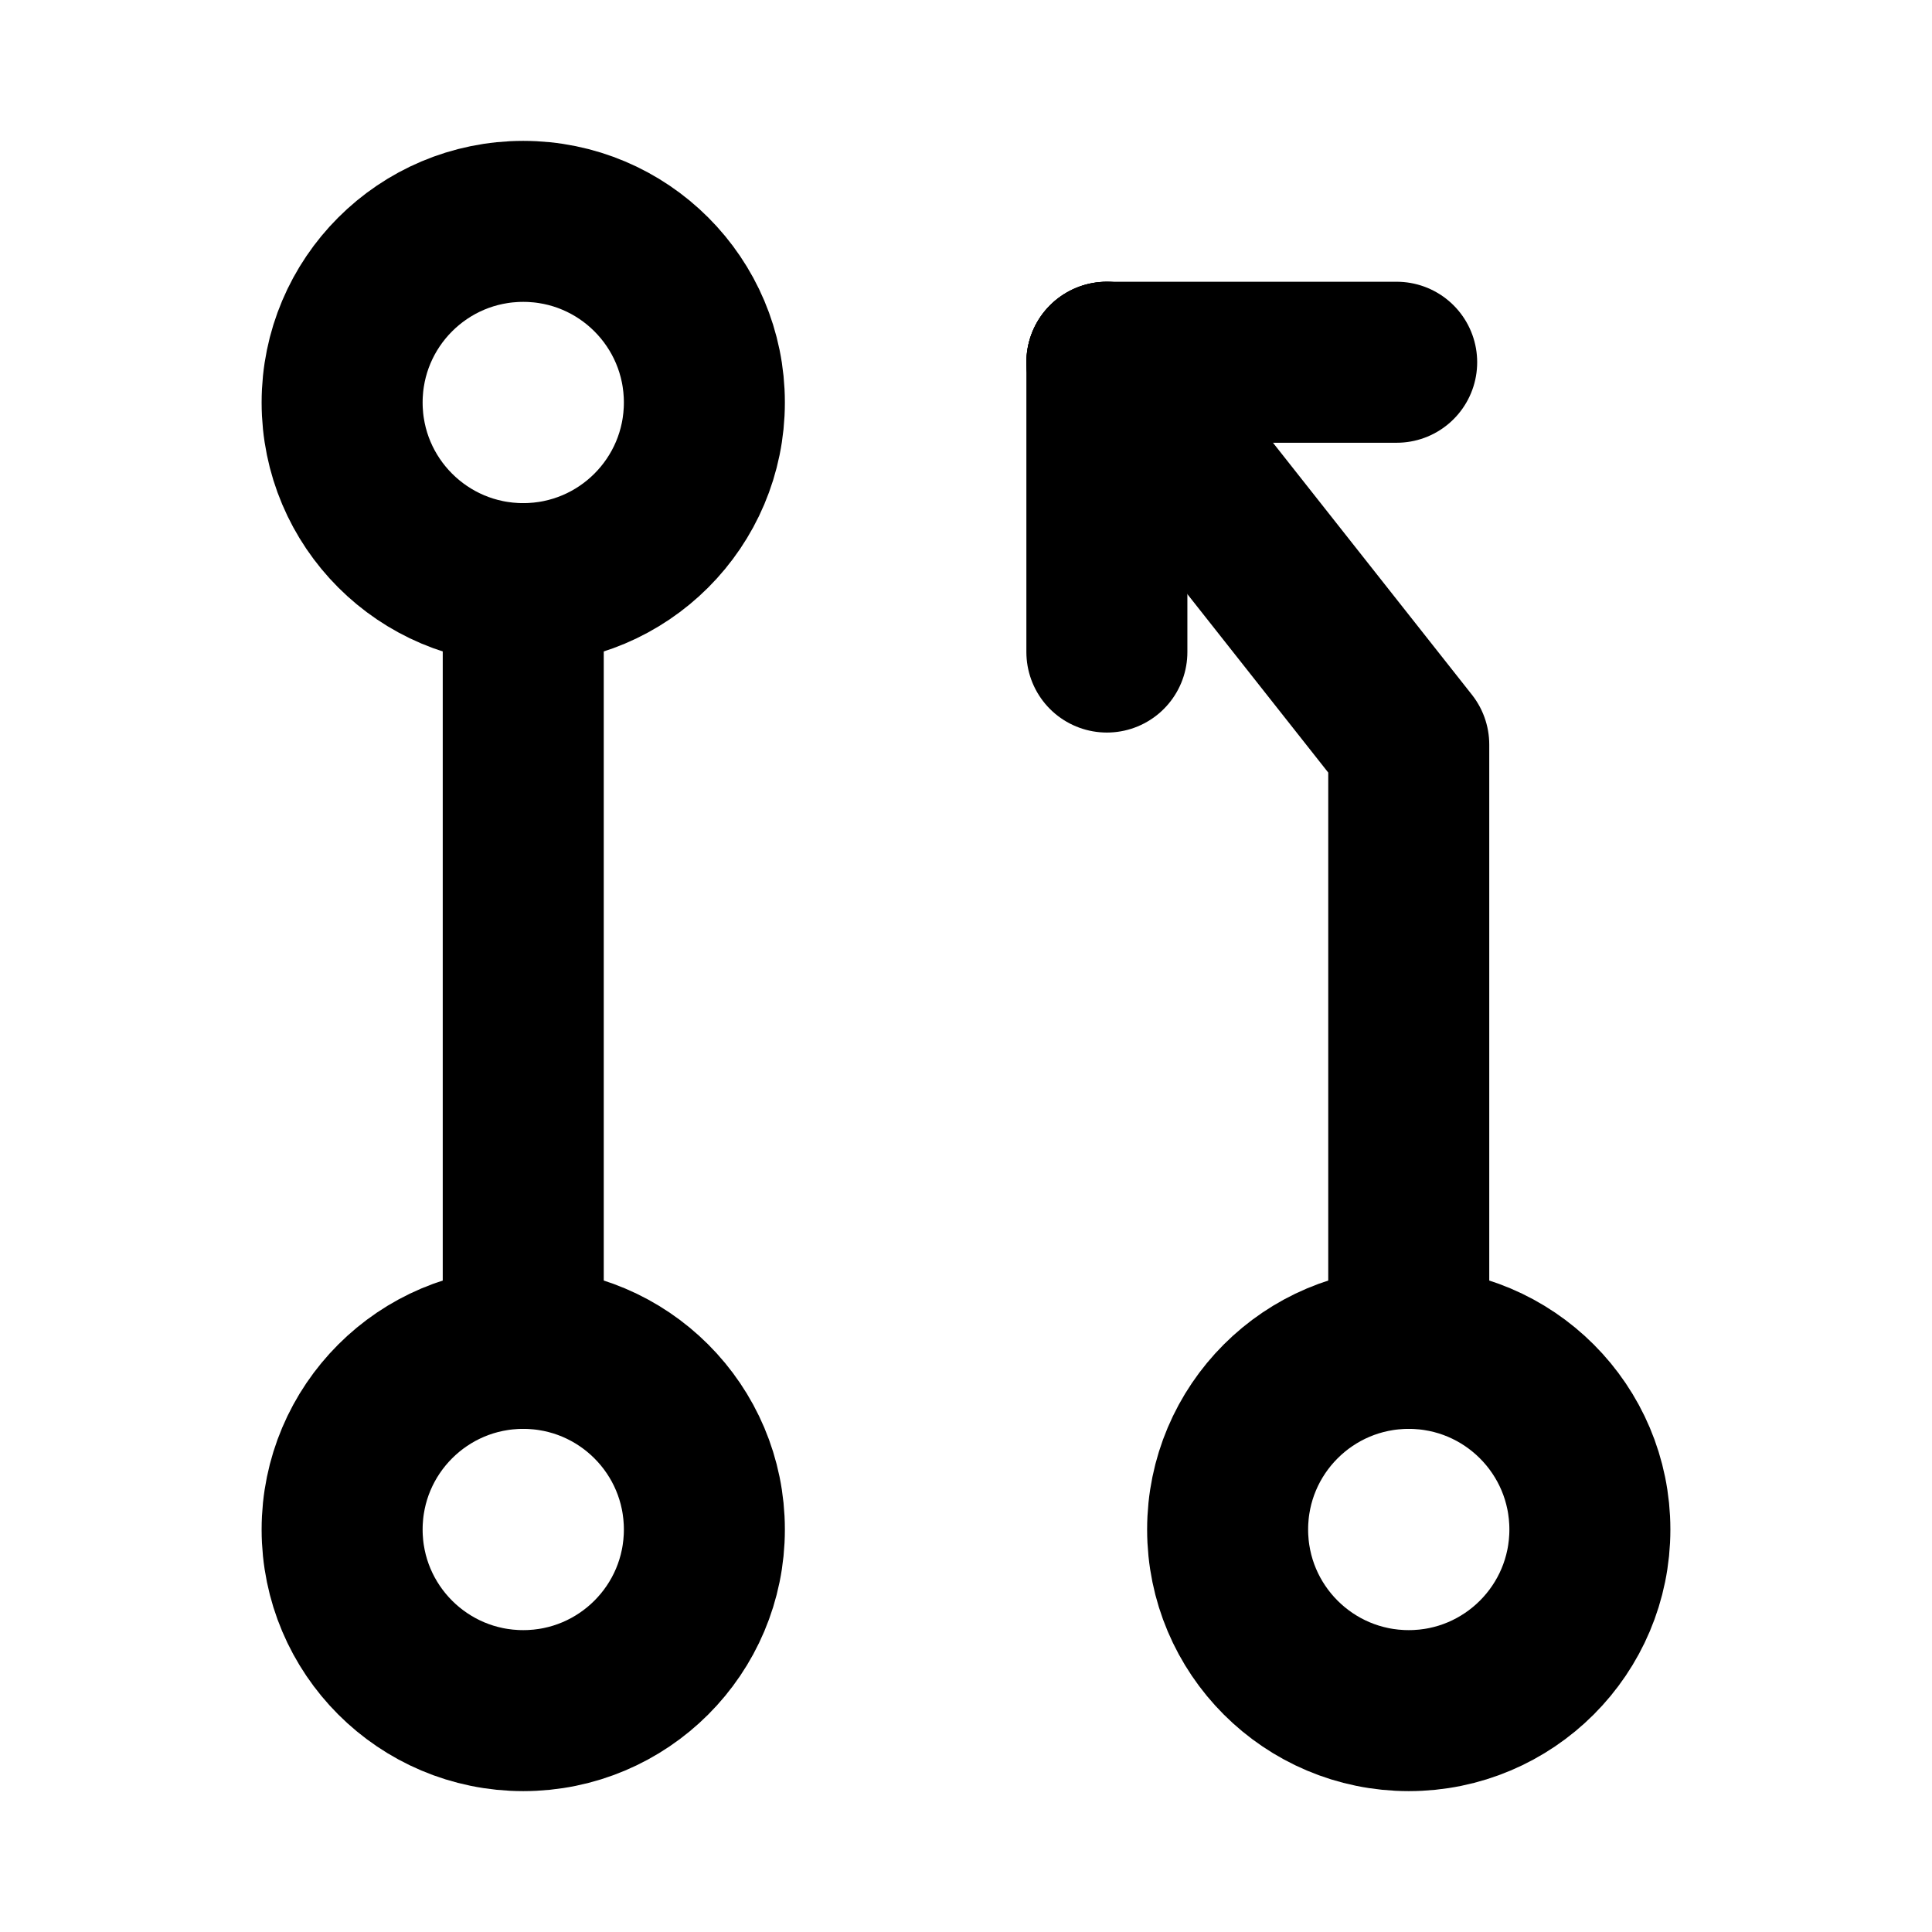
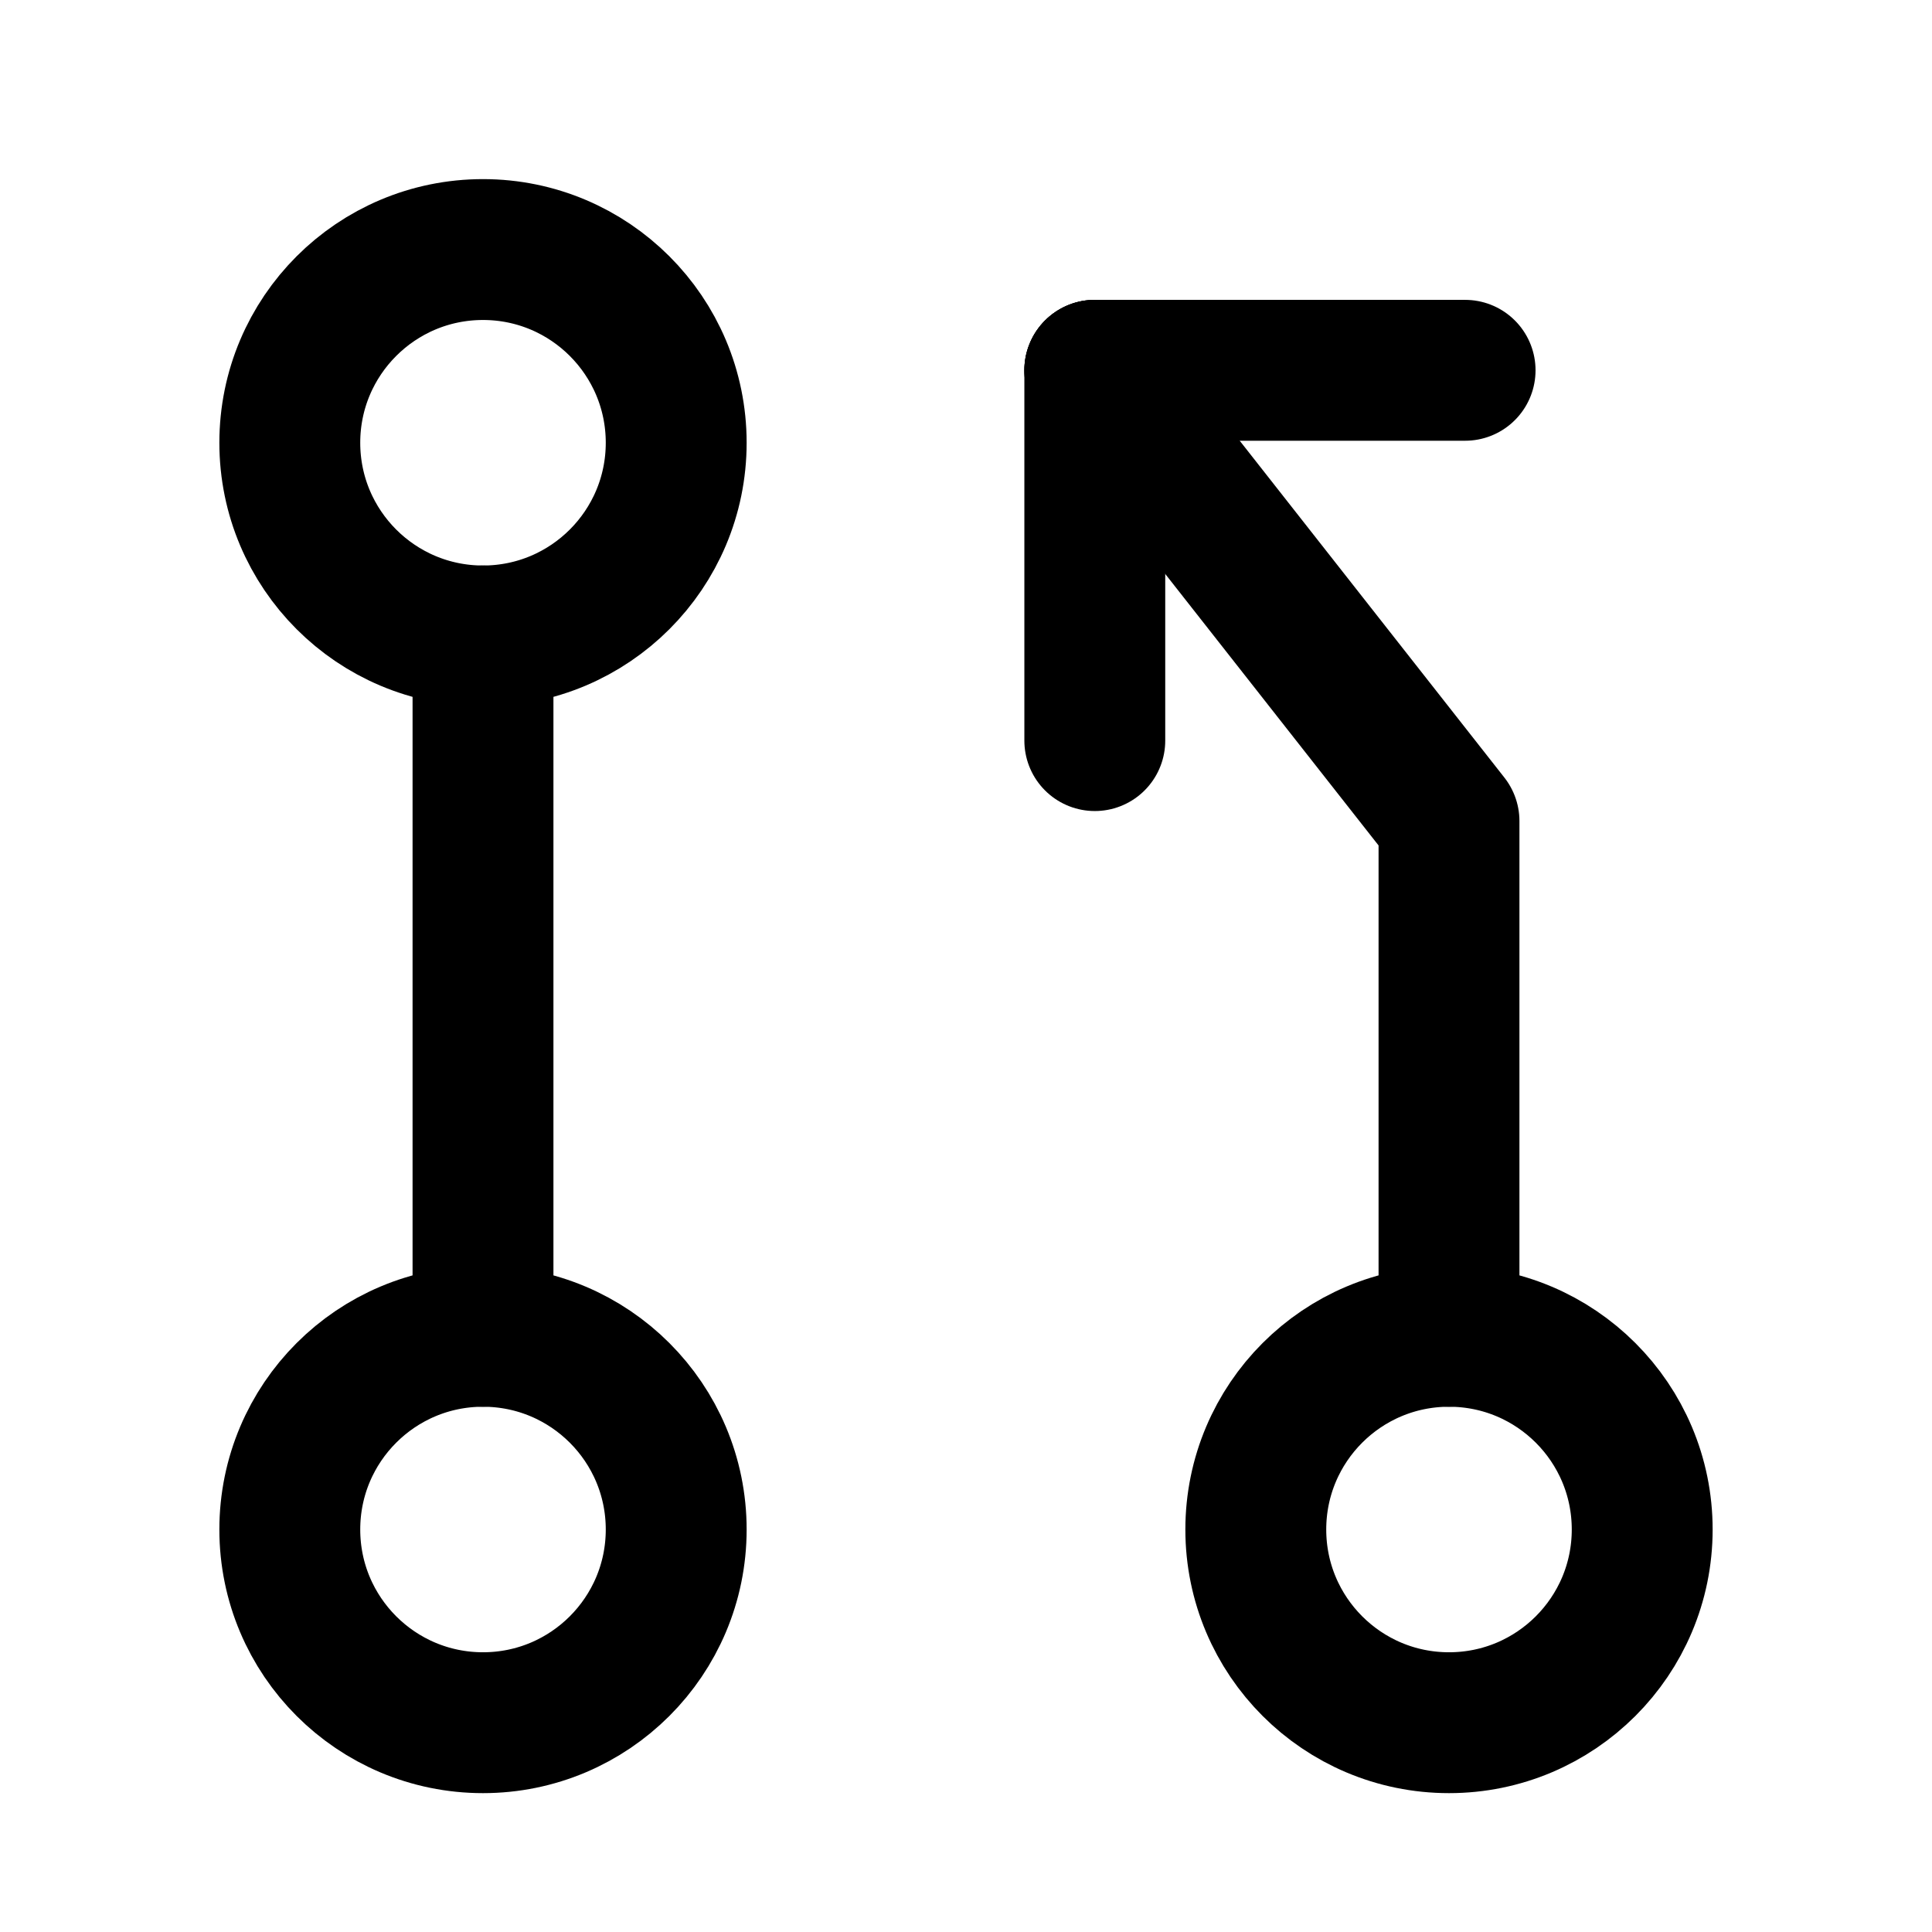
- <svg xmlns="http://www.w3.org/2000/svg" width="24" height="24" viewBox="0 0 24 24" fill="none" stroke="currentColor" stroke-width="2" stroke-linecap="round" stroke-linejoin="round">
-   <circle cx="6.5" cy="5" r="2.25" />
-   <path d="M6.5 7.25v9.5" />
-   <circle cx="6.5" cy="19" r="2.25" />
-   <circle cx="17.5" cy="19" r="2.25" />
-   <path d="M17.5 16.75V9.25L13.75 4.5" />
-   <path d="M13.75 4.5v3.6" />
-   <path d="M13.75 4.5h3.6" />
+ <svg xmlns="http://www.w3.org/2000/svg" width="24" height="24" viewBox="0 0 24 24" fill="none" stroke="currentColor" stroke-width="1.75" stroke-linecap="round" stroke-linejoin="round">
+   <circle cx="6" cy="5.5" r="2.4" />
+   <path d="M6 7.9v8.7" />
+   <circle cx="6" cy="19" r="2.4" />
+   <circle cx="18" cy="19" r="2.4" />
+   <path d="M18 16.6V10.2L13.6 4.6" />
+   <path d="M13.6 4.6h4.6" />
+   <path d="M13.6 4.6v4.6" />
</svg>
